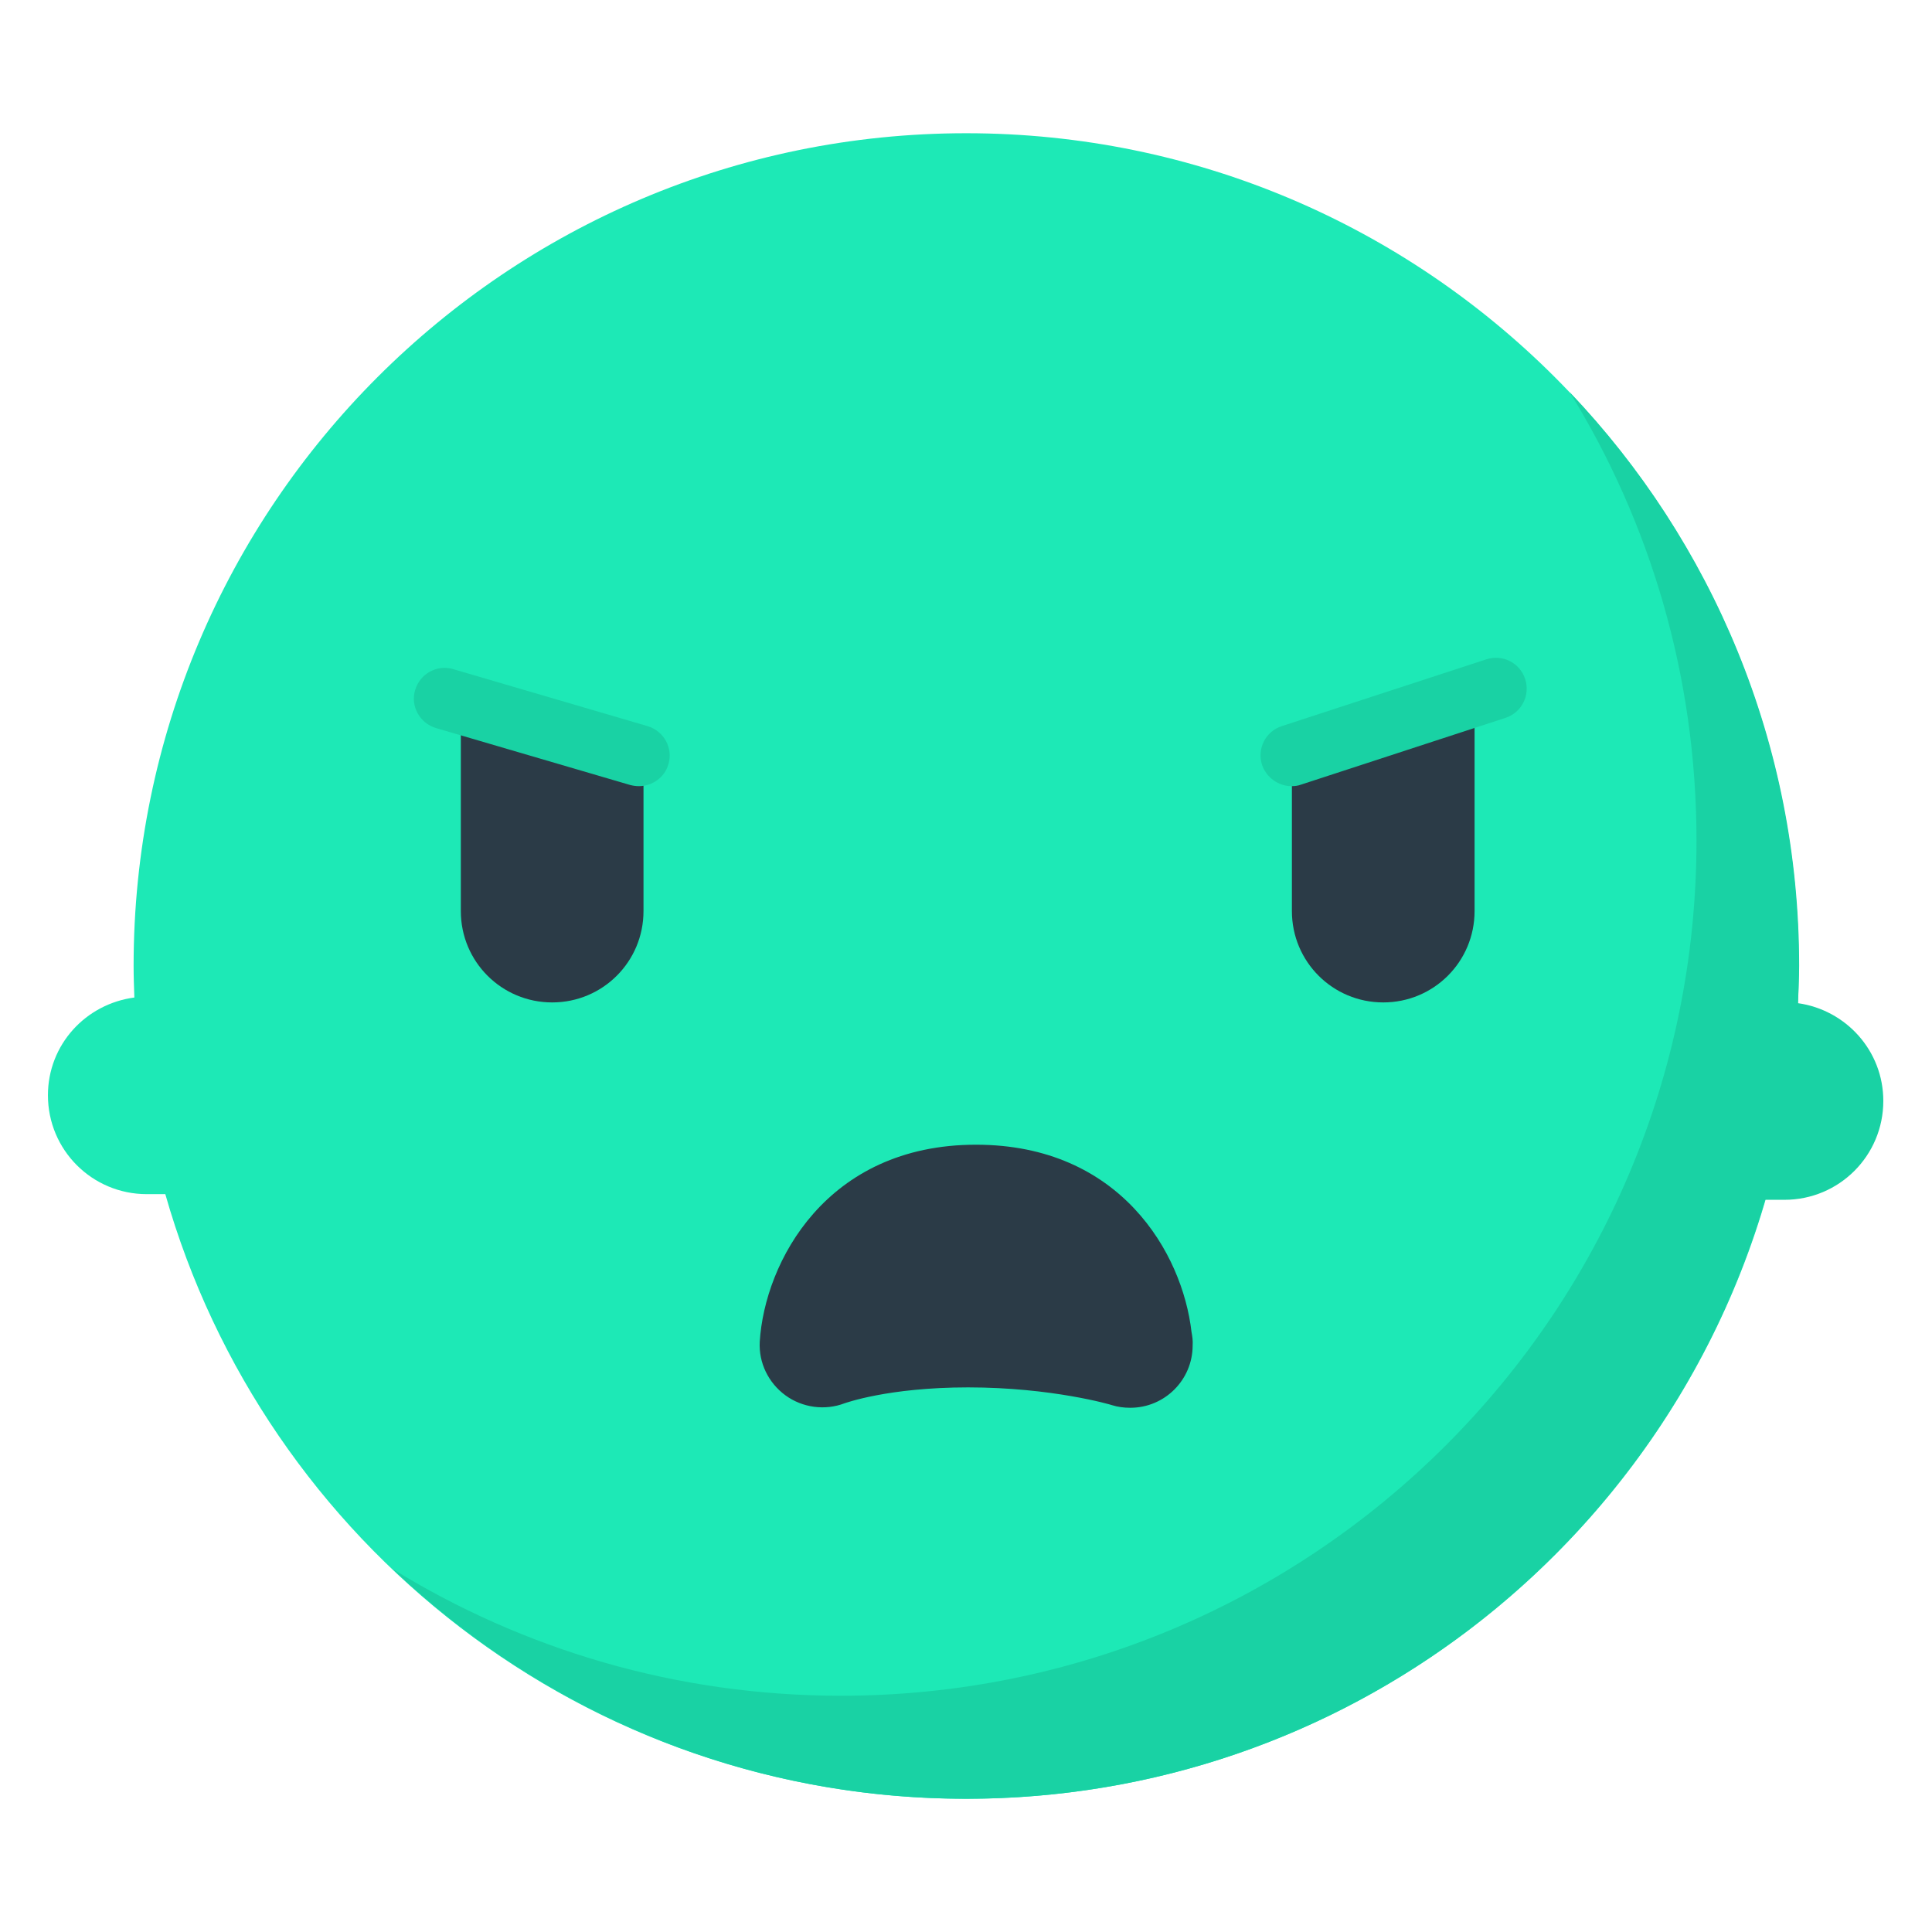
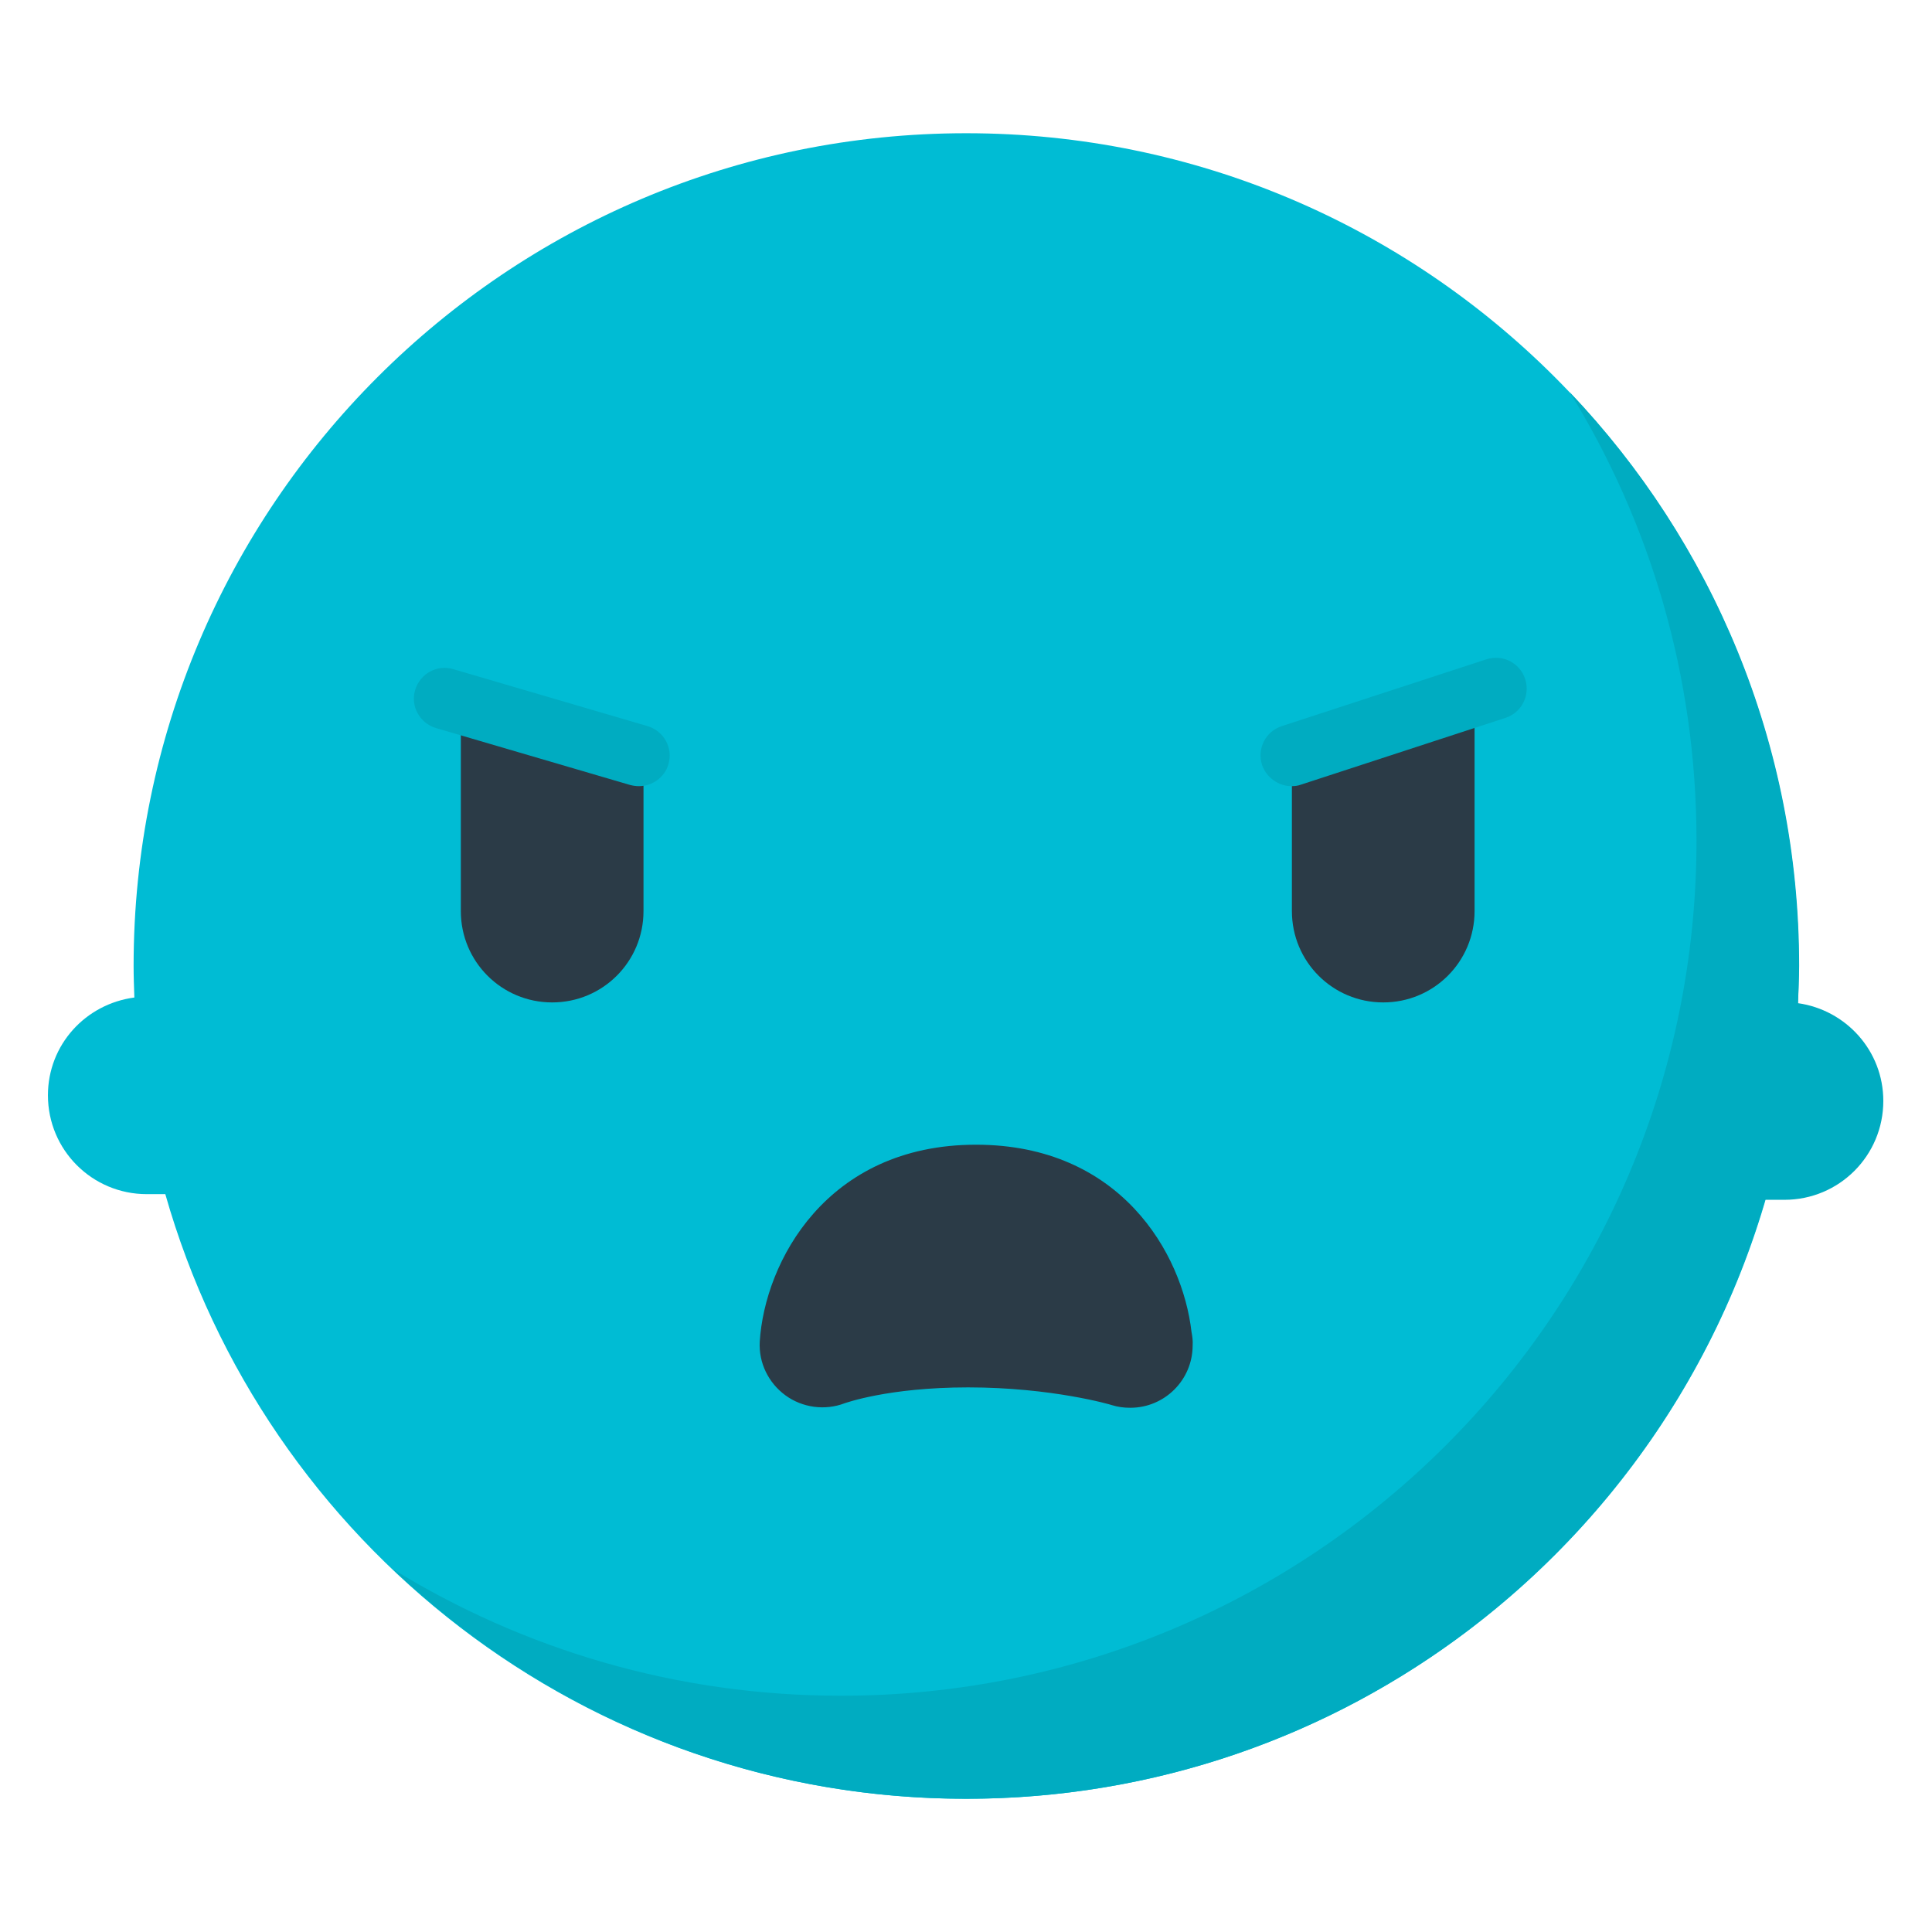
<svg xmlns="http://www.w3.org/2000/svg" version="1.1" baseProfile="tiny" id="Layer_1" x="0px" y="0px" width="511.9px" height="511.9px" viewBox="0 0 511.9 511.9" xml:space="preserve">
-   <path fill="#1de9b6" d="M256,35.3c-121.8,0-220.6,98.8-220.6,220.6c0,2.8,0.1,5.6,0.2,8.4c-12.9,1.7-22.9,12.5-22.9,25.9  c0,14.5,11.7,26.2,26.2,26.2h4.9C70.1,408.9,155.1,476.6,256,476.6c121.9,0,220.6-98.8,220.6-220.6C476.6,134.1,377.8,35.3,256,35.3  z" />
+   <path fill="#00BCD4" d="M256,35.3c-121.8,0-220.6,98.8-220.6,220.6c0,2.8,0.1,5.6,0.2,8.4c-12.9,1.7-22.9,12.5-22.9,25.9  c0,14.5,11.7,26.2,26.2,26.2h4.9C70.1,408.9,155.1,476.6,256,476.6c121.9,0,220.6-98.8,220.6-220.6C476.6,134.1,377.8,35.3,256,35.3  z" />
  <path fill="#2B3B47" d="M170.5,200.1v41.3c0,13.4-10.8,24.2-24.2,24.2l0,0c-13.4,0-24.2-10.8-24.2-24.2v-54.3L170.5,200.1z" />
  <path fill="#2B3B47" d="M390.7,187.1v54.3c0,13.4-10.8,24.2-24.2,24.2l0,0c-13.4,0-24.2-10.8-24.2-24.2v-41.3L390.7,187.1z" />
-   <path fill="#19d2a4" d="M169.3,208.3c-0.8,0-1.5-0.1-2.3-0.3l-51.5-15.1c-4.3-1.3-6.8-5.8-5.5-10.1c1.3-4.3,5.8-6.8,10.1-5.5  l51.5,15.1c4.3,1.3,6.8,5.8,5.5,10.1C176.1,206,172.8,208.3,169.3,208.3z" />
-   <path fill="#19d2a4" d="M342.2,208.3c-3.4,0-6.6-2.2-7.8-5.6c-1.4-4.3,0.9-8.9,5.2-10.3l54.2-17.7c4.3-1.4,8.9,0.9,10.3,5.2  c1.4,4.3-0.9,8.9-5.2,10.3l-54.2,17.7C343.9,208.2,343.1,208.3,342.2,208.3z" />
+   <path fill="#00acc1" d="M169.3,208.3c-0.8,0-1.5-0.1-2.3-0.3l-51.5-15.1c-4.3-1.3-6.8-5.8-5.5-10.1c1.3-4.3,5.8-6.8,10.1-5.5  l51.5,15.1c4.3,1.3,6.8,5.8,5.5,10.1C176.1,206,172.8,208.3,169.3,208.3z" />
+   <path fill="#00acc1" d="M342.2,208.3c-3.4,0-6.6-2.2-7.8-5.6c-1.4-4.3,0.9-8.9,5.2-10.3l54.2-17.7c4.3-1.4,8.9,0.9,10.3,5.2  c1.4,4.3-0.9,8.9-5.2,10.3l-54.2,17.7C343.9,208.2,343.1,208.3,342.2,208.3z" />
  <path fill="#2B3B47" d="M315.7,352.9c-2.4-20.9-18.9-49.6-57.1-49.6c-39.7,0-56,31.2-57.3,52.2c-0.3,5.6,2.3,10.9,6.8,14.2  c4.5,3.3,10.5,4.1,15.7,2.1c0.1,0,11.4-4.2,32.7-4.2c22.2,0,37.9,4.6,38.1,4.7c1.6,0.5,3.2,0.7,4.8,0.7c0,0,0.1,0,0.1,0  c9.1,0,16.5-7.4,16.5-16.5C316.1,355.2,315.9,354,315.7,352.9z" />
-   <path fill="#19d2a4" d="M476.4,265.8c0.1-3.3,0.3-6.6,0.3-9.9c0-58.9-23.1-112.4-60.8-152c21.3,34.5,33.6,75.2,33.6,118.8  c0,125.2-101.5,226.6-226.7,226.6c-43.6,0-84.2-12.3-118.8-33.6c39.6,37.7,93.1,60.9,152,60.9c100.3,0,185-67,211.7-158.7h5.1  c14.5,0,26.2-11.7,26.2-26.2C499,278.4,489.1,267.6,476.4,265.8z" />
+   <path fill="#00acc1" d="M476.4,265.8c0.1-3.3,0.3-6.6,0.3-9.9c0-58.9-23.1-112.4-60.8-152c21.3,34.5,33.6,75.2,33.6,118.8  c0,125.2-101.5,226.6-226.7,226.6c-43.6,0-84.2-12.3-118.8-33.6c39.6,37.7,93.1,60.9,152,60.9c100.3,0,185-67,211.7-158.7h5.1  c14.5,0,26.2-11.7,26.2-26.2C499,278.4,489.1,267.6,476.4,265.8z" />
</svg>
